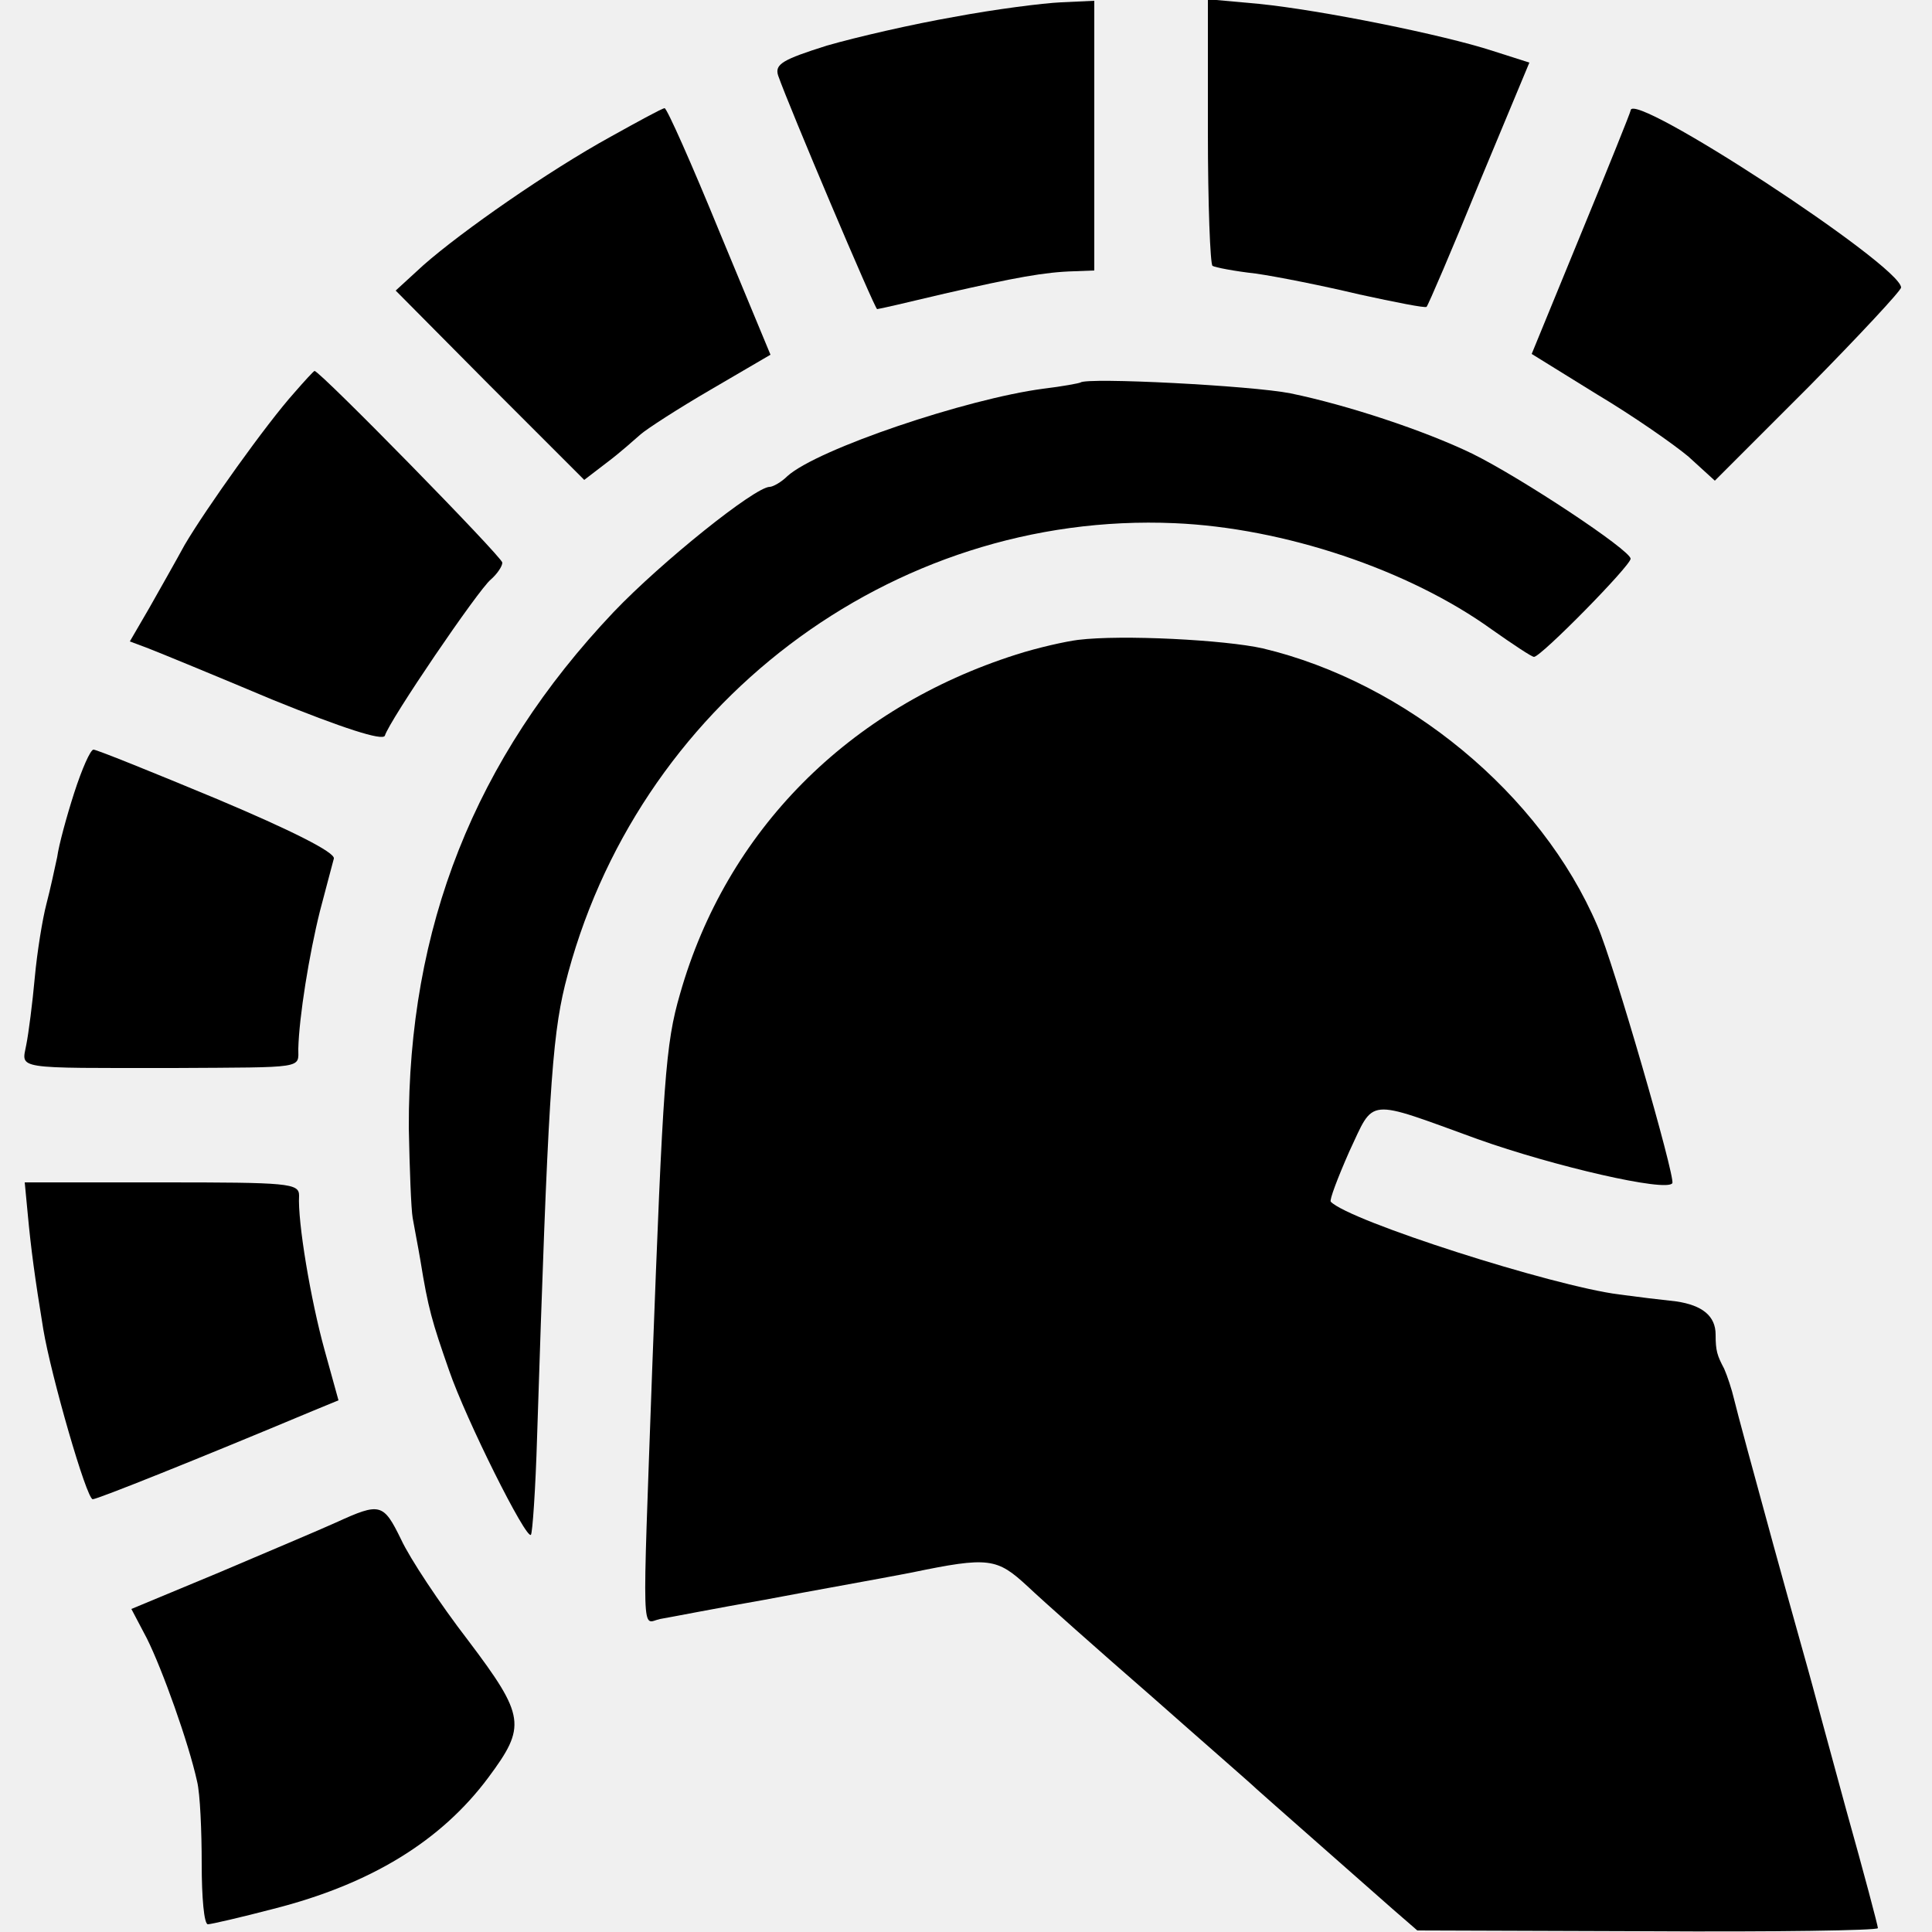
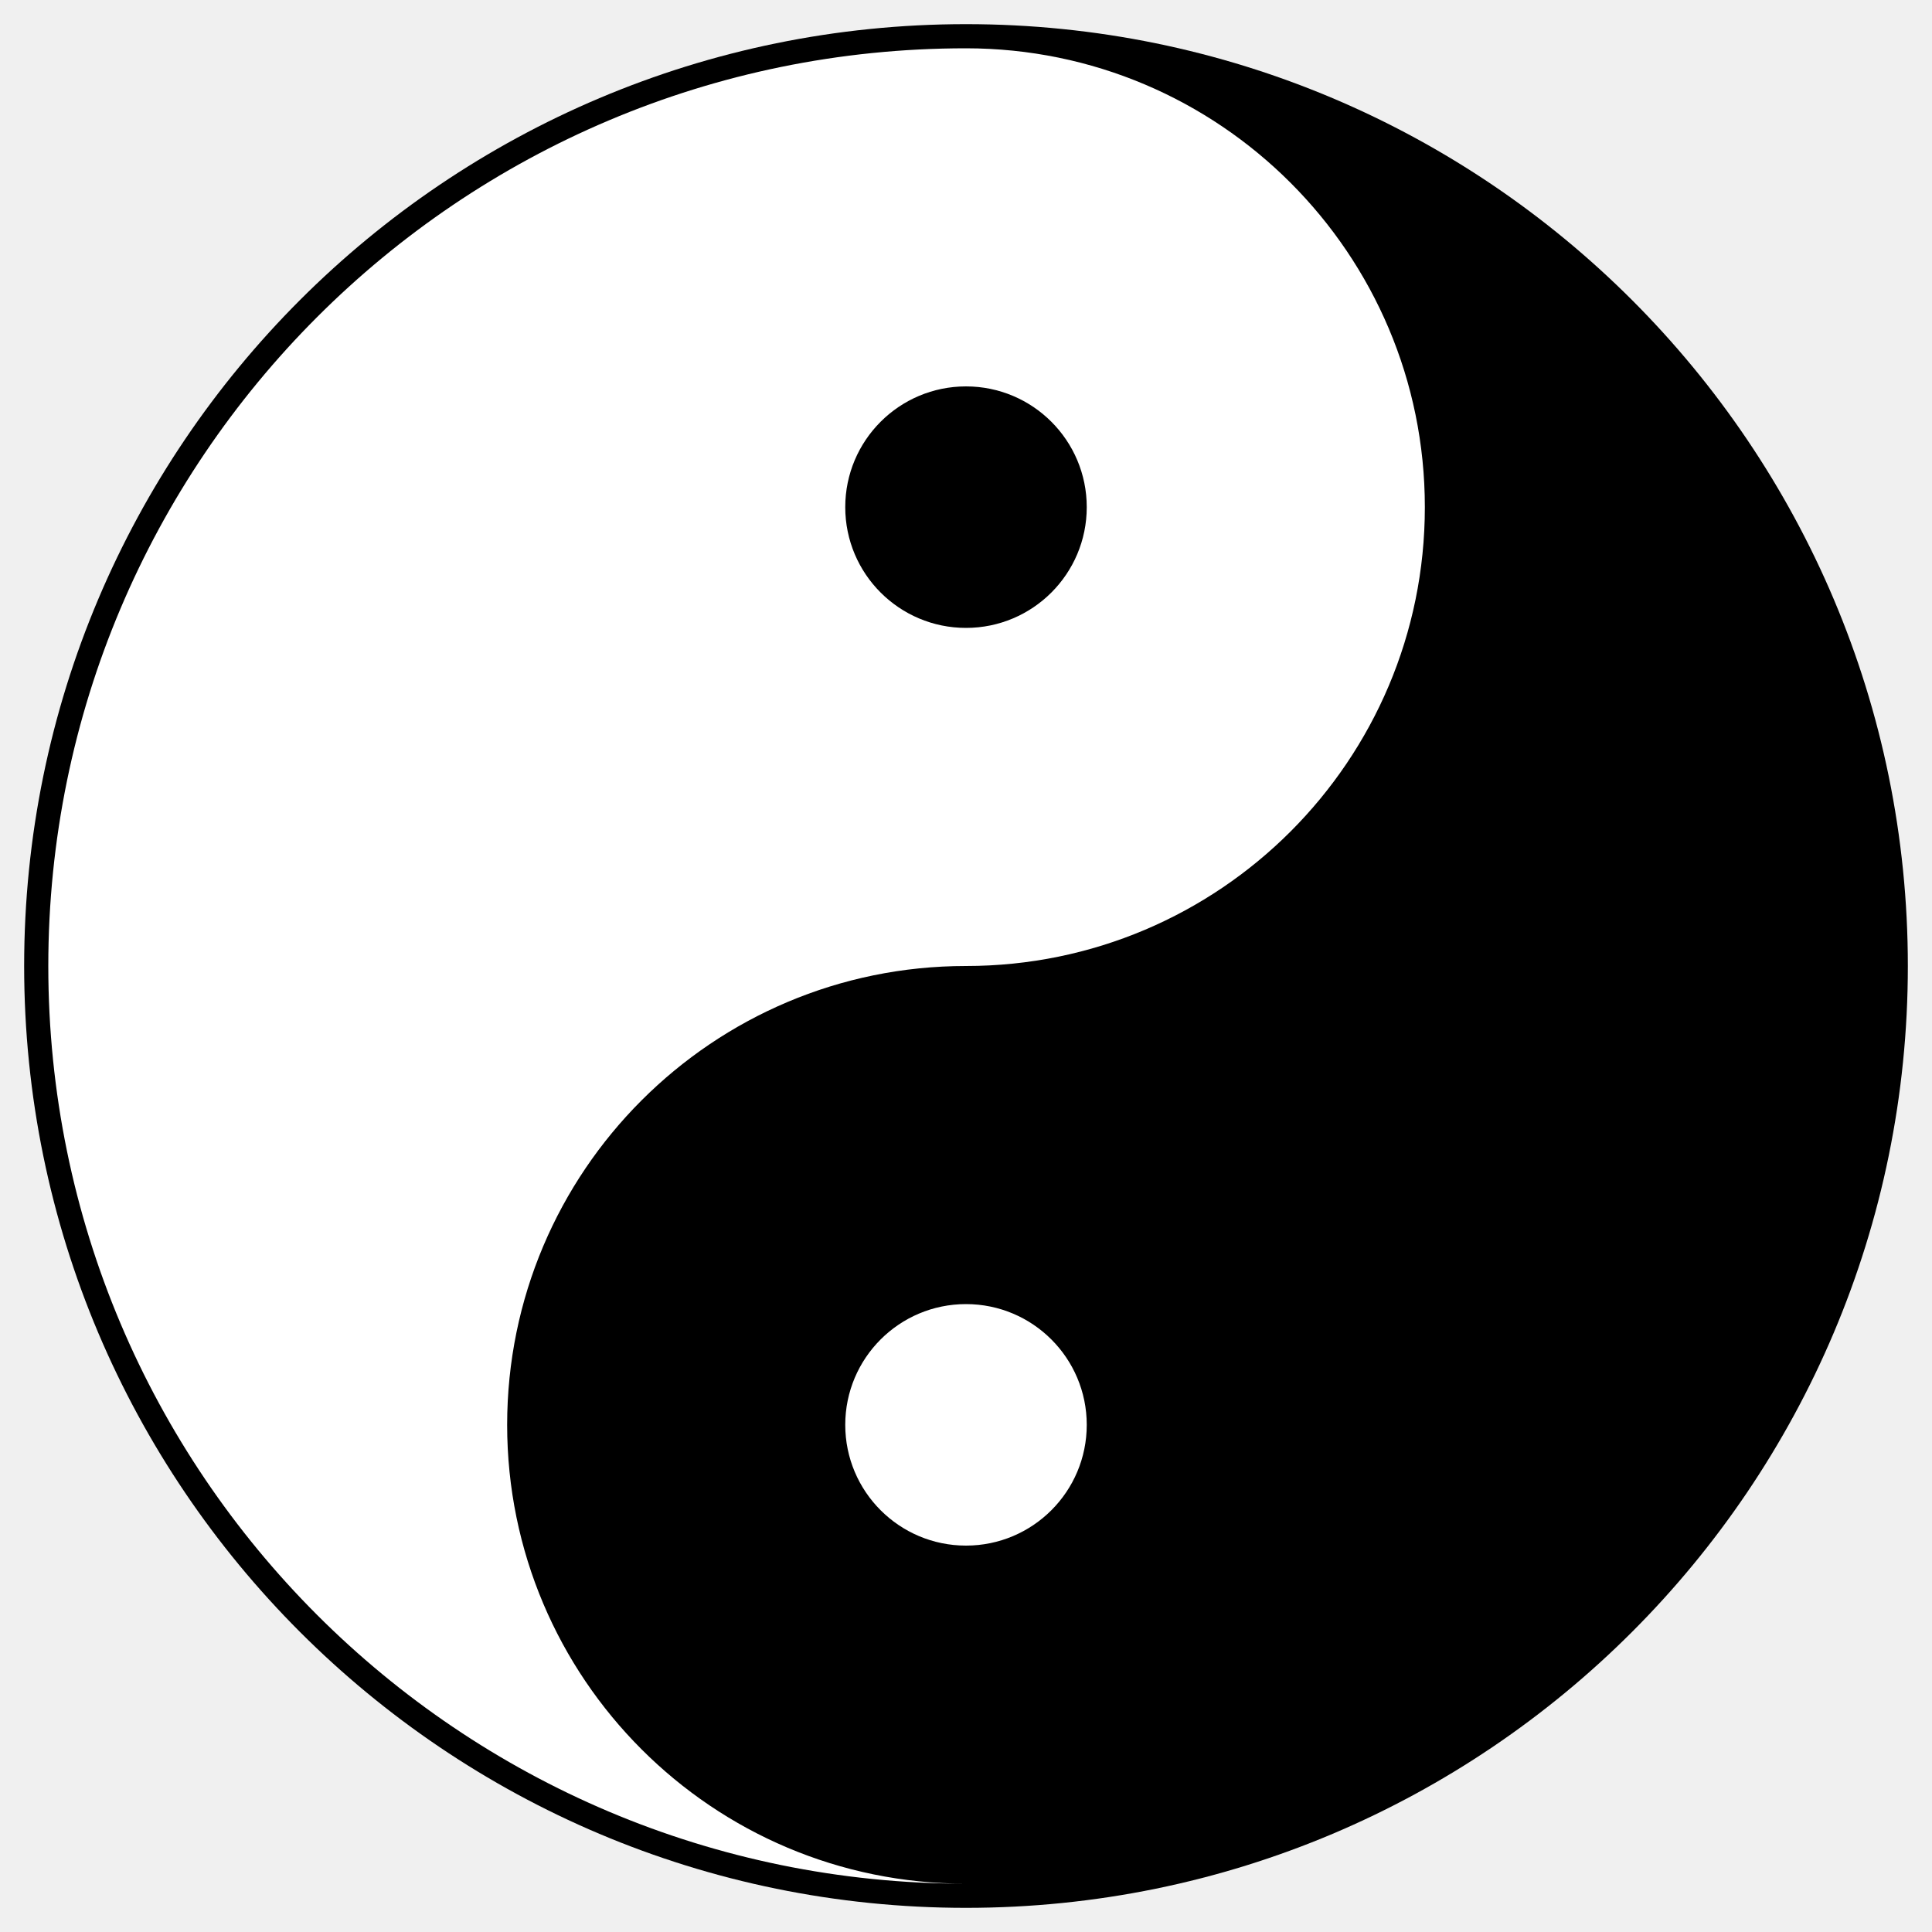
- <svg xmlns="http://www.w3.org/2000/svg" version="1.0" width="250pt" height="250pt" viewBox="0 0 250 250" preserveAspectRatio="xMidYMid meet">
-   <g transform="translate(0,250) scale(0.1,-0.1)" fill="#000000" stroke="none">
-     <path d="M1234 2478 c-52 -9 -126 -26 -164 -37 -57 -18 -68 -24 -63 -39 14 -40 125 -302 128 -302 2 0 41 9 87 20 92 21 130 28 168 29 l26 1 0 175 0 174 -43 -2 c-23 -1 -86 -9 -139 -19z" />
-     <path d="M1563 2330 c0 -94 3 -172 6 -174 3 -2 29 -7 56 -10 28 -4 88 -16 134 -27 46 -10 86 -18 87 -16 2 2 33 74 68 160 l65 156 -47 15 c-64 21 -223 53 -303 61 l-66 6 0 -171z" />
-     <path d="M790 2323 c-80 -44 -192 -122 -242 -166 l-36 -33 122 -123 122 -122 30 23 c16 12 35 29 43 36 8 7 48 33 91 58 l77 45 -66 159 c-36 88 -68 160 -71 160 -3 0 -34 -17 -70 -37z" />
-     <path d="M2110 2357 c0 -2 -29 -74 -64 -159 l-64 -156 84 -52 c47 -28 100 -65 119 -81 l34 -31 121 121 c66 67 120 125 120 129 -1 29 -350 257 -350 229z" />
-     <path d="M381 1992 c-36 -40 -115 -151 -142 -197 -12 -22 -33 -59 -46 -82 l-25 -43 24 -9 c13 -5 86 -35 162 -67 89 -36 141 -53 144 -46 6 20 121 189 137 202 8 7 15 17 15 22 0 7 -236 248 -243 248 -1 0 -13 -13 -26 -28z" />
-     <path d="M1398 2005 c-2 -1 -23 -5 -48 -8 -99 -13 -292 -78 -331 -113 -8 -8 -19 -14 -23 -14 -19 0 -140 -97 -202 -162 -180 -190 -266 -408 -265 -668 1 -52 3 -105 5 -116 2 -12 7 -37 10 -55 10 -62 15 -79 37 -142 22 -64 100 -220 106 -213 2 2 6 59 8 127 14 436 19 514 36 584 90 362 422 614 789 598 141 -6 303 -60 411 -138 27 -19 51 -35 54 -35 9 0 125 118 125 127 0 11 -142 105 -205 136 -62 30 -162 63 -235 78 -50 10 -264 21 -272 14z" />
-     <path d="M1395 1672 c-16 -2 -52 -10 -80 -19 -217 -69 -375 -228 -435 -439 -19 -65 -22 -112 -36 -484 -13 -363 -14 -330 10 -325 12 2 73 14 136 25 63 12 148 27 189 35 101 21 111 19 151 -18 19 -18 91 -82 160 -142 69 -61 130 -114 136 -120 11 -10 118 -104 178 -157 l30 -26 298 -1 c164 -1 298 1 298 4 0 3 -18 71 -41 153 -22 81 -42 154 -44 162 -2 8 -25 89 -50 180 -25 91 -48 176 -51 189 -3 13 -9 31 -13 40 -9 17 -11 23 -11 44 0 24 -17 38 -51 43 -19 2 -52 6 -74 9 -86 11 -349 95 -373 120 -2 2 9 31 24 65 33 70 20 69 166 16 98 -35 245 -69 252 -57 4 8 -76 285 -97 333 -73 171 -248 315 -433 359 -49 11 -182 18 -239 11z" />
-     <path d="M96 1474 c-10 -31 -20 -68 -22 -83 -3 -14 -9 -42 -14 -61 -5 -19 -12 -62 -15 -95 -3 -33 -8 -72 -11 -87 -6 -32 -18 -30 191 -30 171 1 161 -1 161 25 1 41 14 122 28 178 8 30 16 61 18 68 2 8 -56 37 -151 77 -84 35 -156 64 -160 64 -4 0 -15 -25 -25 -56z" />
-     <path d="M36 928 c4 -43 9 -81 20 -148 10 -60 56 -220 64 -220 6 0 136 52 284 114 l34 14 -18 65 c-18 65 -35 166 -33 200 0 16 -14 17 -177 17 l-178 0 4 -42z" />
-     <path d="M435 530 c-22 -10 -91 -39 -152 -65 l-113 -47 20 -38 c20 -40 54 -135 65 -185 4 -16 6 -65 6 -107 0 -43 3 -78 8 -78 4 0 43 9 85 20 126 32 217 88 278 170 49 66 48 79 -26 177 -37 48 -76 107 -87 131 -23 47 -27 48 -84 22z" />
-   </g>
+ <svg xmlns="http://www.w3.org/2000/svg" viewBox="-40 -40 80 80">
+   <circle r="39" />
+   <path fill="#fff" d="M0,38a38,38 0 0 1 0,-76a19,19 0 0 1 0,38a19,19 0 0 0 0,38" />
+   <circle r="5" cy="19" fill="#fff" />
+   <circle r="5" cy="-19" />
</svg>
